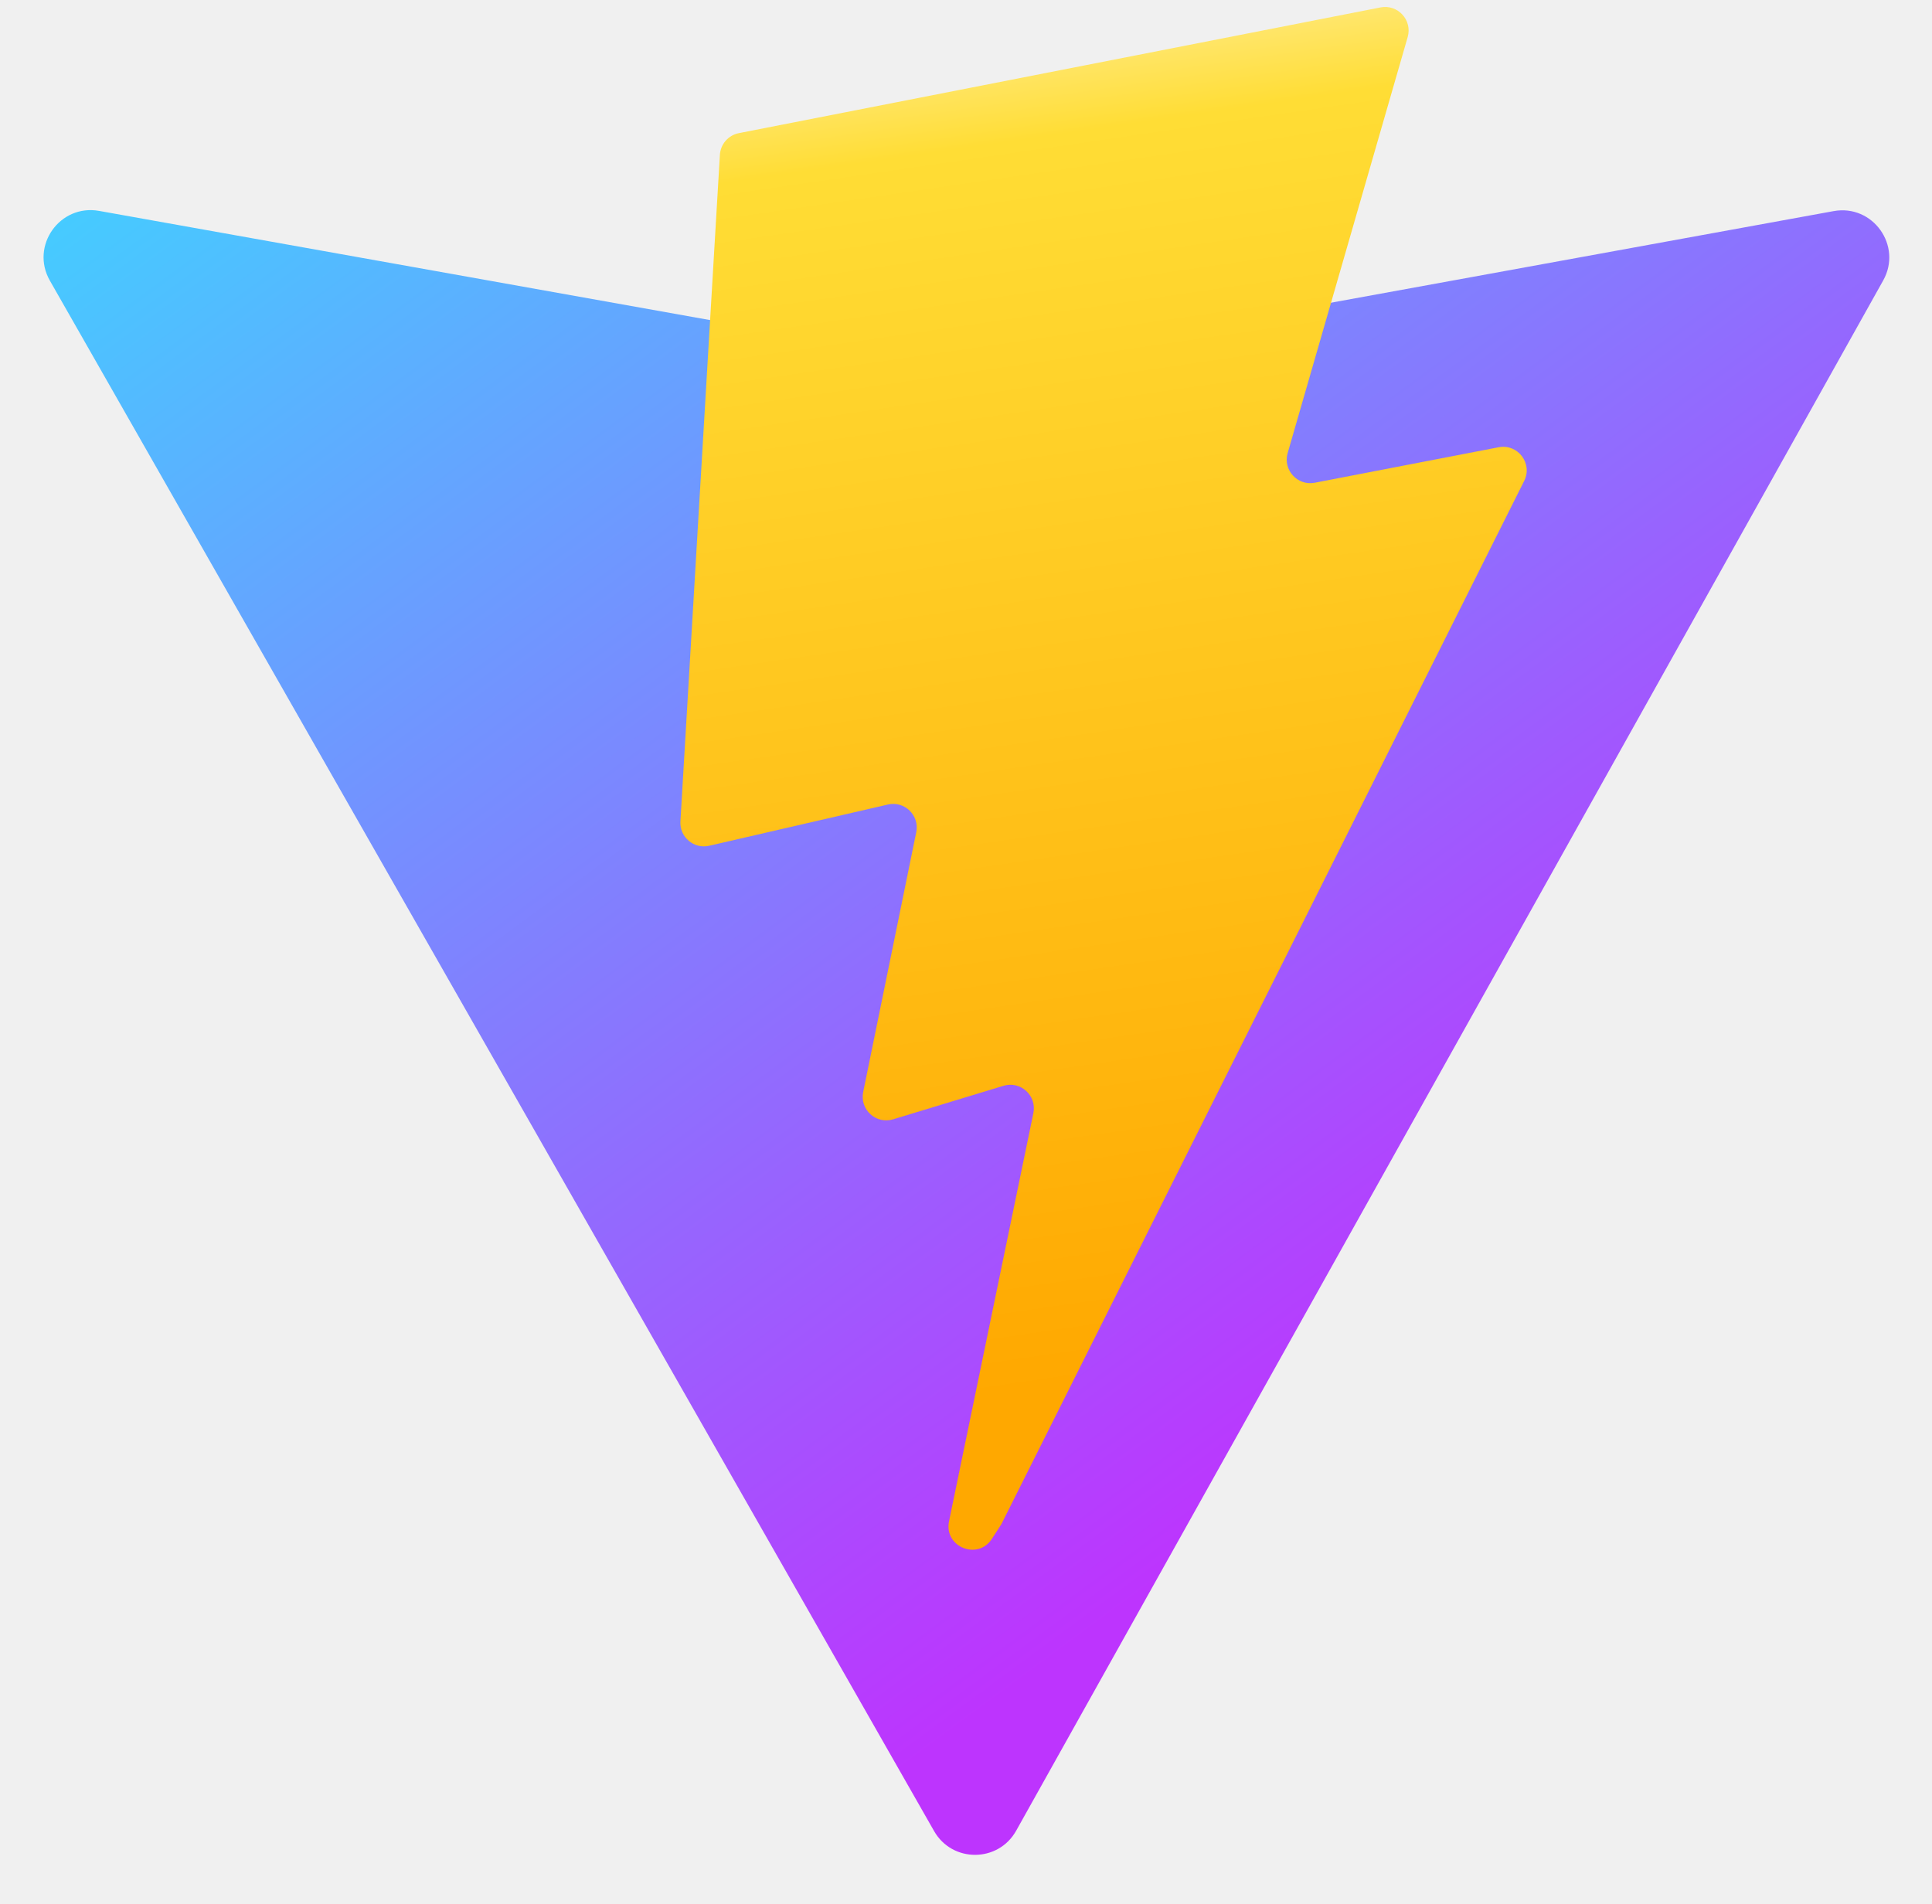
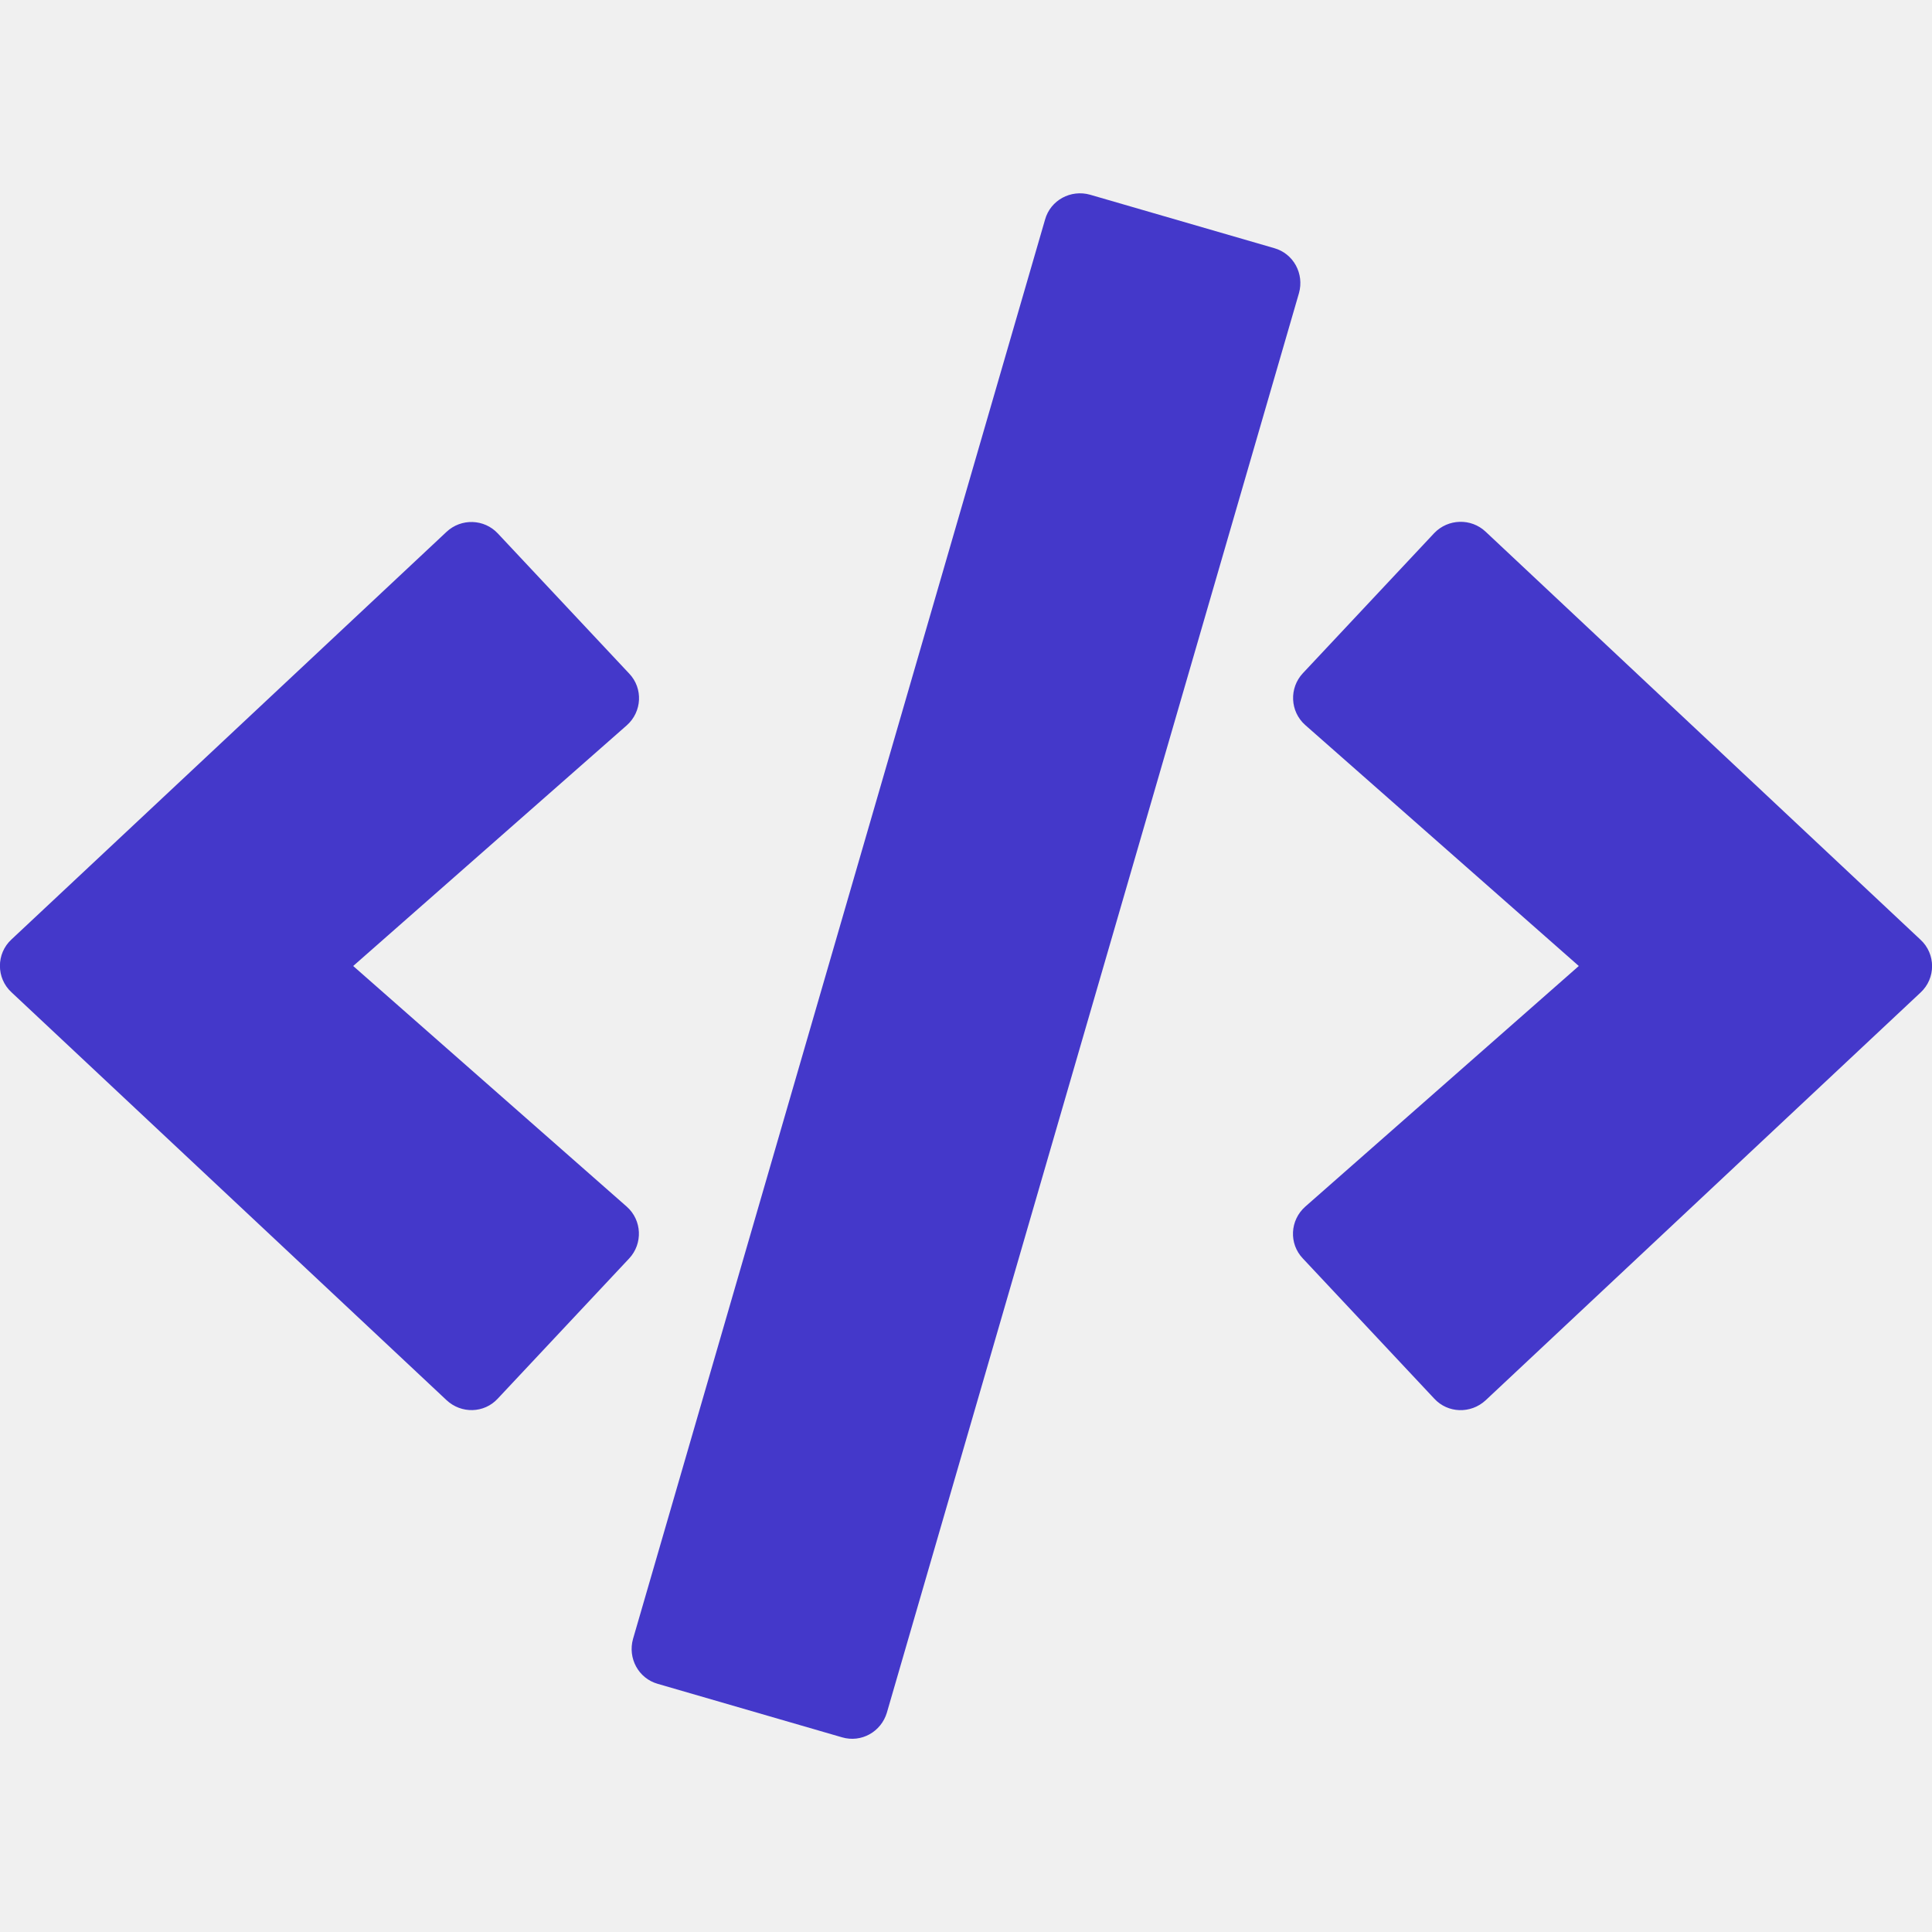
- <svg xmlns="http://www.w3.org/2000/svg" width="410" height="404" viewBox="0 0 410 404" fill="none">
-   <path d="M399.641 59.525L215.643 388.545C211.844 395.338 202.084 395.378 198.228 388.618L10.582 59.556C6.381 52.19 12.68 43.267 21.028 44.759L205.223 77.682C206.398 77.892 207.601 77.89 208.776 77.676L389.119 44.806C397.439 43.289 403.768 52.143 399.641 59.525Z" fill="url(#paint0_linear)" />
-   <path d="M292.965 1.574L156.801 28.255C154.563 28.694 152.906 30.59 152.771 32.866L144.395 174.33C144.198 177.662 147.258 180.248 150.51 179.498L188.42 170.749C191.967 169.931 195.172 173.055 194.443 176.622L183.18 231.775C182.422 235.487 185.907 238.661 189.532 237.56L212.947 230.446C216.577 229.344 220.065 232.527 219.297 236.242L201.398 322.875C200.278 328.294 207.486 331.249 210.492 326.603L212.5 323.5L323.454 102.072C325.312 98.365 322.108 94.137 318.036 94.923L279.014 102.454C275.347 103.161 272.227 99.746 273.262 96.158L298.731 7.867C299.767 4.273 296.636 0.855 292.965 1.574Z" fill="url(#paint1_linear)" />
+ <svg xmlns="http://www.w3.org/2000/svg" width="512" height="512" viewBox="0 0 512 512" fill="none">
+   <g clip-path="url(#clip0)">
+     <path d="M223.12 460.4L174.32 446.24C169.2 444.8 166.32 439.44 167.76 434.32L276.96 58.16C278.4 53.04 283.76 50.16 288.88 51.6L337.68 65.76C342.8 67.2 345.68 72.56 344.24 77.68L235.04 453.84C233.52 458.96 228.24 461.92 223.12 460.4V460.4ZM131.92 370.64L166.72 333.52C170.4 329.6 170.16 323.36 166.08 319.76L93.6 256L166.08 192.24C170.16 188.64 170.48 182.4 166.72 178.48L131.92 141.36C128.32 137.52 122.24 137.28 118.32 140.96L3.04 248.96C-1.04 252.72 -1.04 259.2 3.04 262.96L118.32 371.04C122.24 374.72 128.32 374.56 131.92 370.64V370.64ZM393.68 371.12L508.96 263.04C513.04 259.28 513.04 252.8 508.96 249.04L393.68 140.88C389.84 137.28 383.76 137.44 380.08 141.28L345.28 178.4C341.6 182.32 341.84 188.56 345.92 192.16L418.4 256L345.92 319.76C341.84 323.36 341.52 329.6 345.28 333.52L380.08 370.64C383.68 374.56 389.76 374.72 393.68 371.12V371.12Z" fill="#4438CA" />
+   </g>
  <defs>
-     <linearGradient id="paint0_linear" x1="6" y1="33" x2="235" y2="344" gradientUnits="userSpaceOnUse">
-       <stop stop-color="#41D1FF" />
-       <stop offset="1" stop-color="#BD34FE" />
-     </linearGradient>
-     <linearGradient id="paint1_linear" x1="194.651" y1="8.818" x2="236.076" y2="292.989" gradientUnits="userSpaceOnUse">
-       <stop stop-color="#FFEA83" />
-       <stop offset="0.083" stop-color="#FFDD35" />
-       <stop offset="1" stop-color="#FFA800" />
-     </linearGradient>
+     <clipPath id="clip0">
+       <rect width="512" height="512" fill="white" />
+     </clipPath>
  </defs>
</svg>
